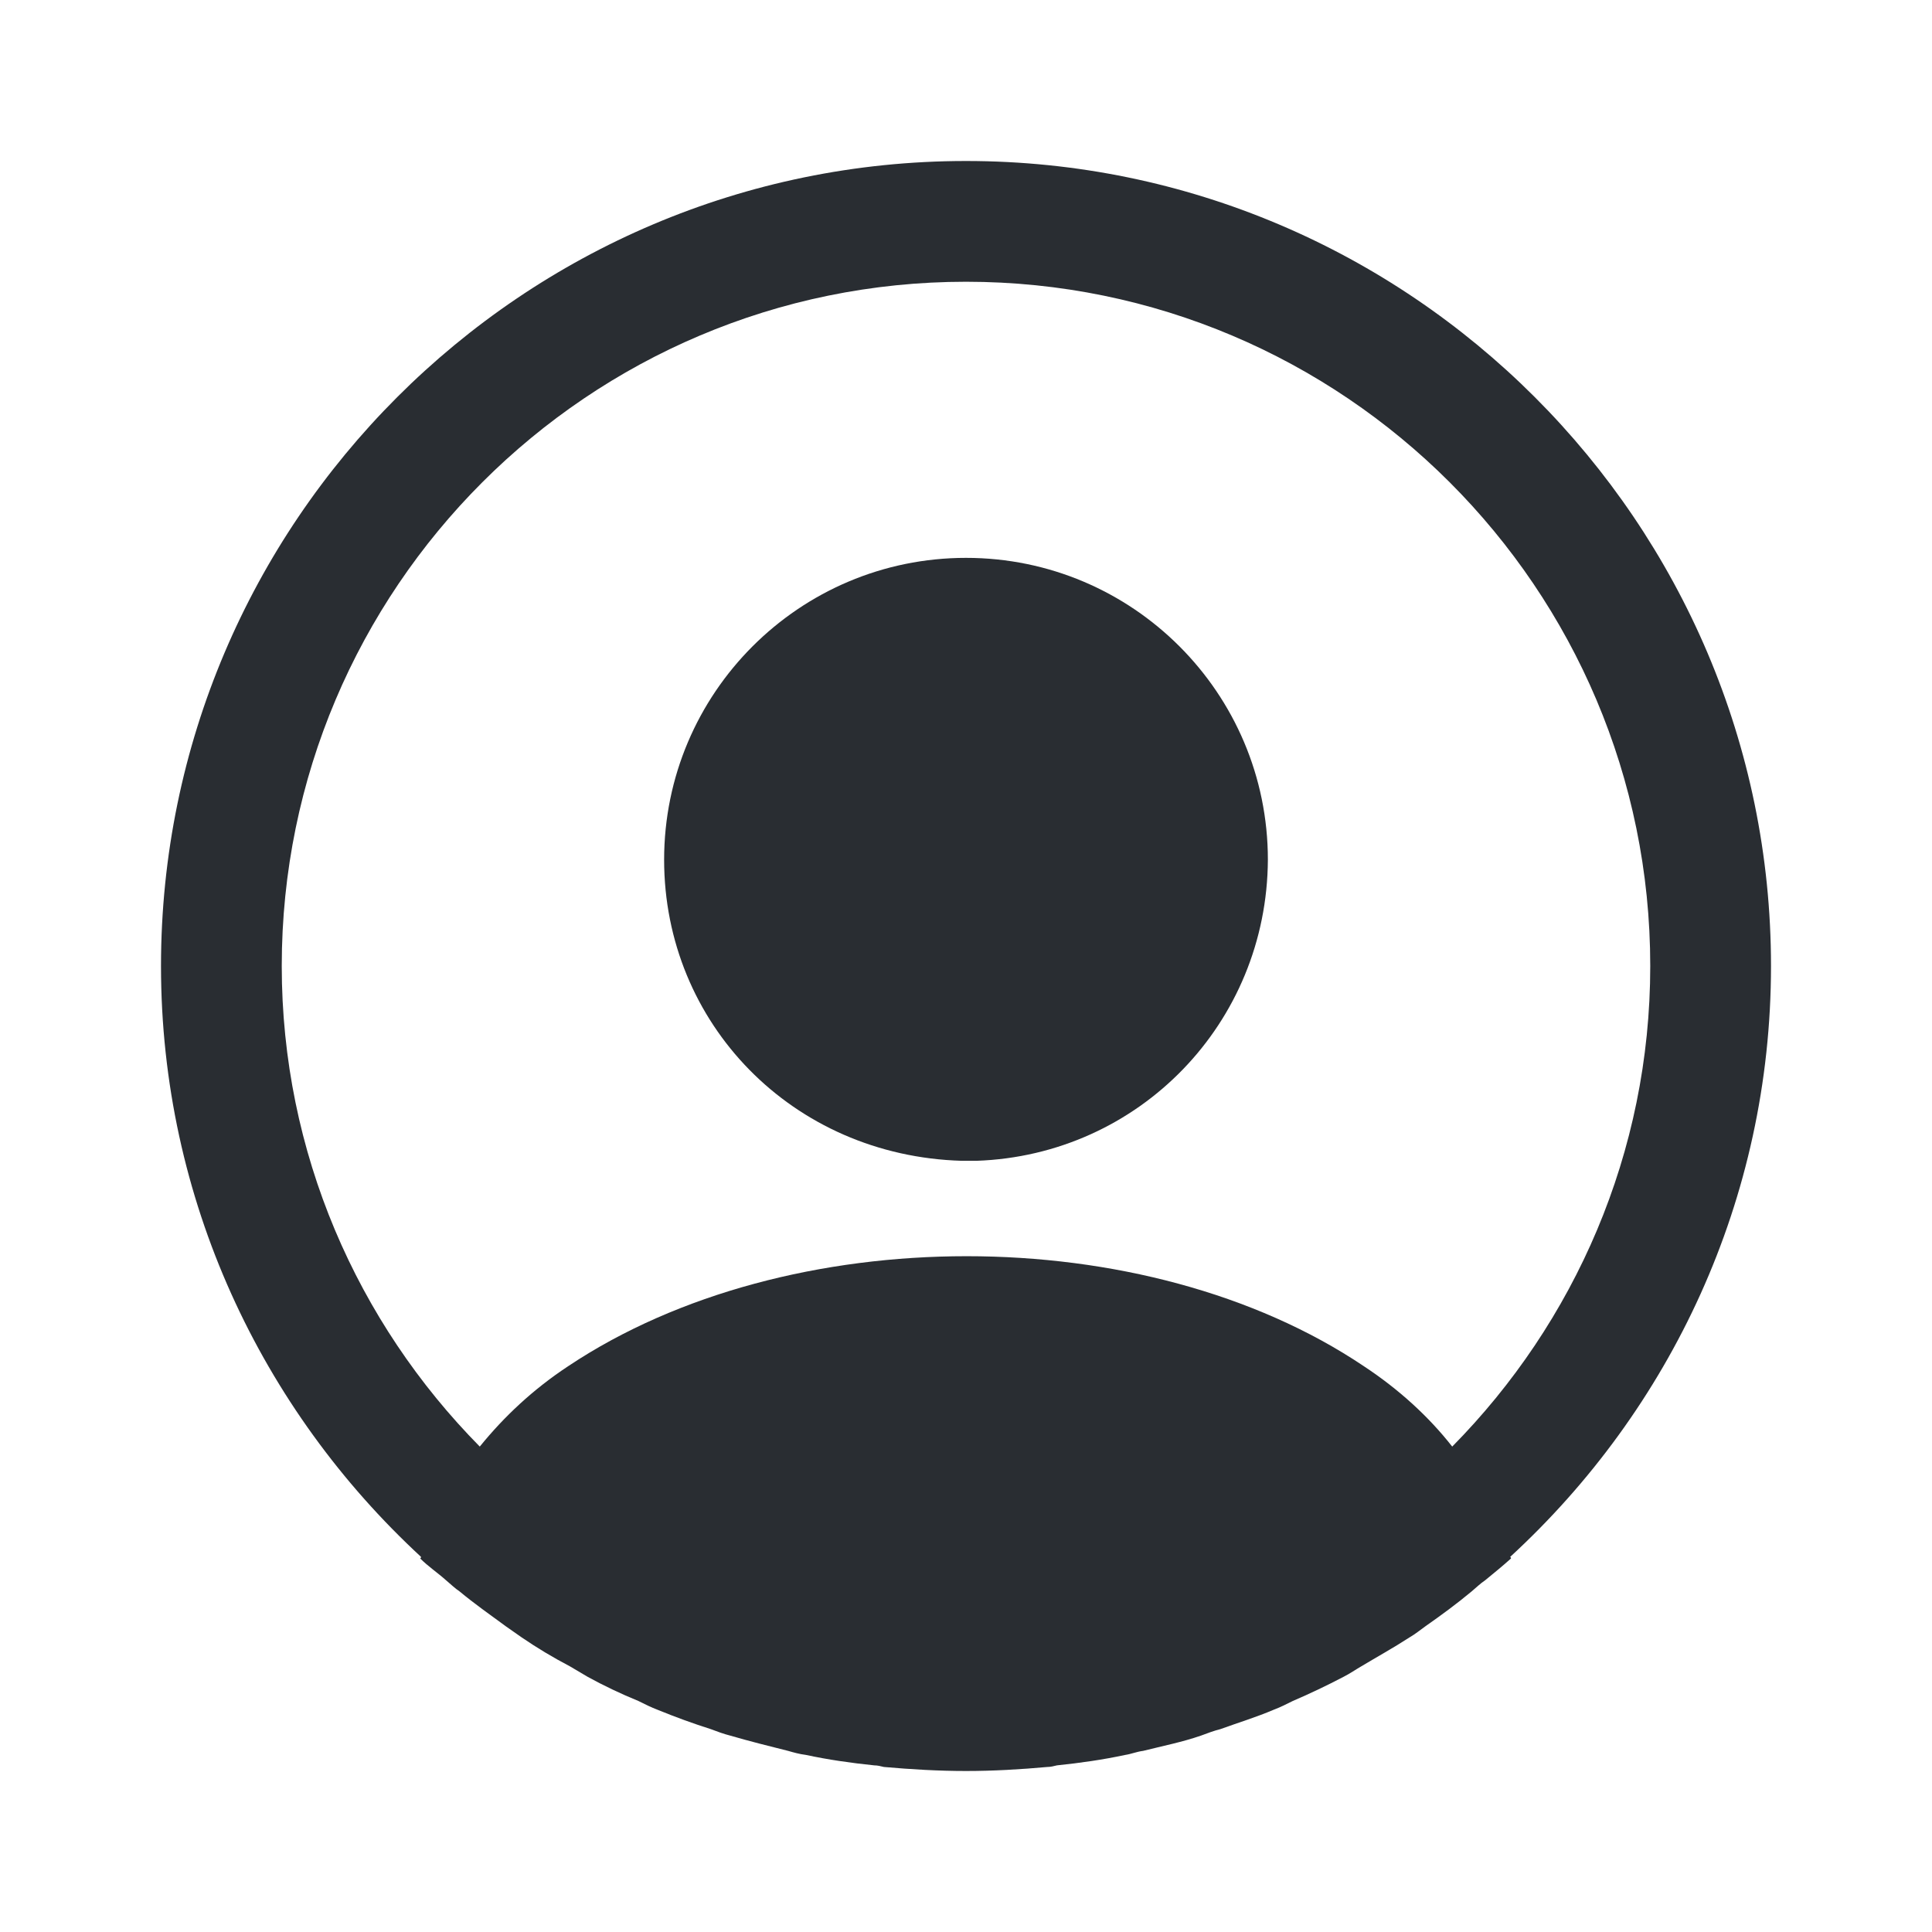
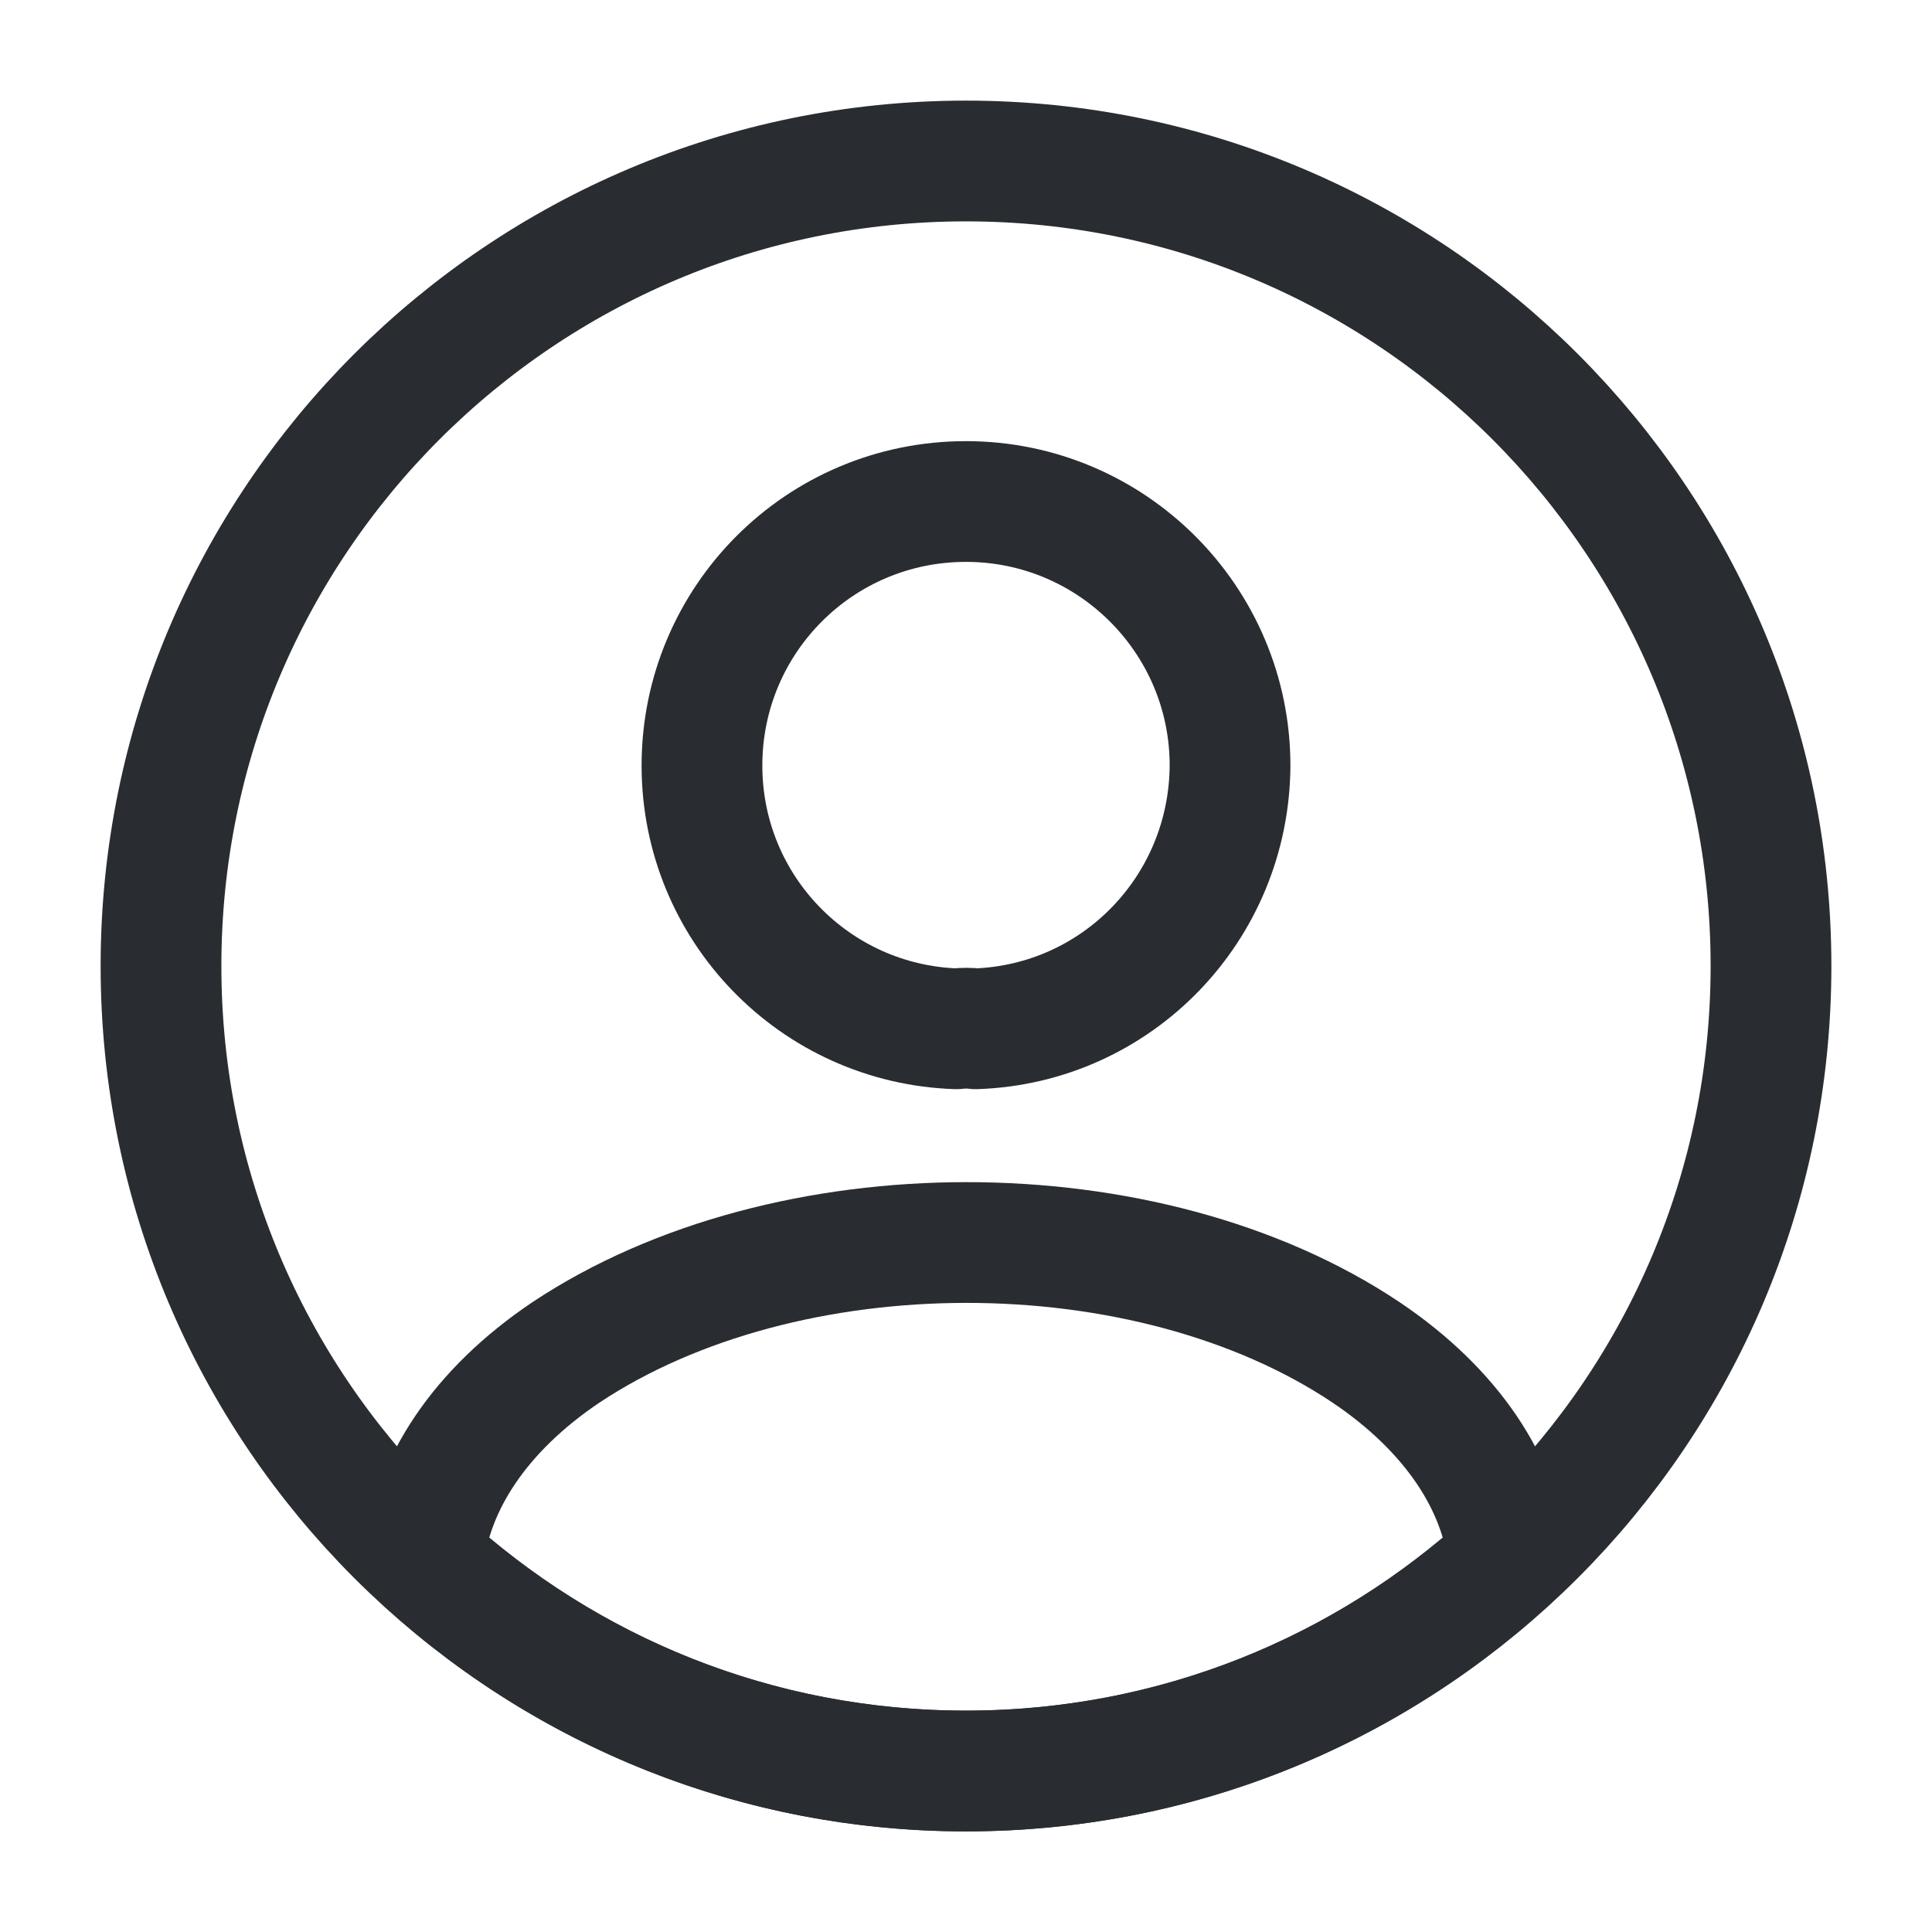
<svg xmlns="http://www.w3.org/2000/svg" width="24" height="24" viewBox="0 0 24 24" fill="none">
-   <path d="M22 12C22 6.49 17.51 2 12 2C6.49 2 2 6.49 2 12C2 14.9 3.25 17.51 5.23 19.34C5.23 19.35 5.23 19.35 5.22 19.36C5.32 19.46 5.44 19.54 5.54 19.63C5.6 19.68 5.65 19.73 5.71 19.77C5.89 19.92 6.09 20.06 6.28 20.2C6.35 20.25 6.41 20.29 6.48 20.34C6.67 20.47 6.87 20.59 7.08 20.7C7.15 20.74 7.23 20.79 7.3 20.83C7.5 20.94 7.71 21.04 7.93 21.13C8.01 21.17 8.09 21.21 8.17 21.24C8.39 21.33 8.61 21.41 8.83 21.48C8.91 21.51 8.99 21.54 9.07 21.56C9.31 21.63 9.55 21.69 9.79 21.75C9.86 21.77 9.93 21.79 10.01 21.8C10.29 21.86 10.57 21.9 10.86 21.93C10.9 21.93 10.94 21.94 10.98 21.95C11.32 21.98 11.66 22 12 22C12.34 22 12.68 21.98 13.01 21.95C13.05 21.95 13.09 21.94 13.13 21.93C13.42 21.9 13.7 21.86 13.98 21.8C14.05 21.79 14.12 21.76 14.2 21.75C14.44 21.69 14.69 21.64 14.92 21.56C15 21.53 15.08 21.5 15.16 21.48C15.38 21.4 15.61 21.33 15.82 21.24C15.9 21.21 15.98 21.17 16.06 21.13C16.27 21.04 16.48 20.94 16.69 20.83C16.77 20.79 16.84 20.74 16.91 20.7C17.11 20.58 17.31 20.47 17.51 20.34C17.58 20.3 17.64 20.25 17.71 20.2C17.91 20.06 18.1 19.92 18.28 19.77C18.34 19.72 18.39 19.67 18.45 19.63C18.56 19.54 18.67 19.45 18.77 19.36C18.77 19.35 18.77 19.35 18.76 19.34C20.75 17.51 22 14.9 22 12ZM16.94 16.97C14.23 15.15 9.79 15.15 7.06 16.97C6.62 17.26 6.26 17.6 5.96 17.97C4.44 16.43 3.5 14.32 3.5 12C3.5 7.31 7.31 3.5 12 3.5C16.69 3.5 20.5 7.31 20.5 12C20.5 14.32 19.56 16.43 18.04 17.97C17.75 17.6 17.38 17.26 16.94 16.97Z" fill="#292D32" />
-   <path d="M12 6.93C9.93 6.93 8.25 8.61 8.25 10.68C8.25 12.71 9.84 14.36 11.95 14.42C11.98 14.42 12.02 14.42 12.04 14.42C12.06 14.42 12.09 14.42 12.11 14.42C12.12 14.42 12.13 14.42 12.13 14.42C14.15 14.35 15.74 12.71 15.75 10.68C15.75 8.61 14.07 6.93 12 6.93Z" fill="#292D32" />
+   <path d="M12.12 12.78C12.05 12.77 11.96 12.77 11.88 12.78C10.12 12.72 8.72 11.28 8.72 9.51C8.72 7.7 10.18 6.23 12 6.23C13.81 6.23 15.28 7.7 15.28 9.51C15.27 11.28 13.88 12.72 12.12 12.78Z" stroke="#292D32" stroke-width="1.5" stroke-linecap="round" stroke-linejoin="round" />
+   <path d="M18.74 19.38C16.96 21.01 14.6 22 12 22C9.4 22 7.04 21.01 5.26 19.38C5.36 18.44 5.96 17.52 7.03 16.8C9.77 14.98 14.25 14.98 16.97 16.8C18.04 17.52 18.64 18.44 18.74 19.38Z" stroke="#292D32" stroke-width="1.5" stroke-linecap="round" stroke-linejoin="round" />
+   <path d="M12 22C17.523 22 22 17.523 22 12C22 6.477 17.523 2 12 2C6.477 2 2 6.477 2 12C2 17.523 6.477 22 12 22Z" stroke="#292D32" stroke-width="1.5" stroke-linecap="round" stroke-linejoin="round" />
</svg>
